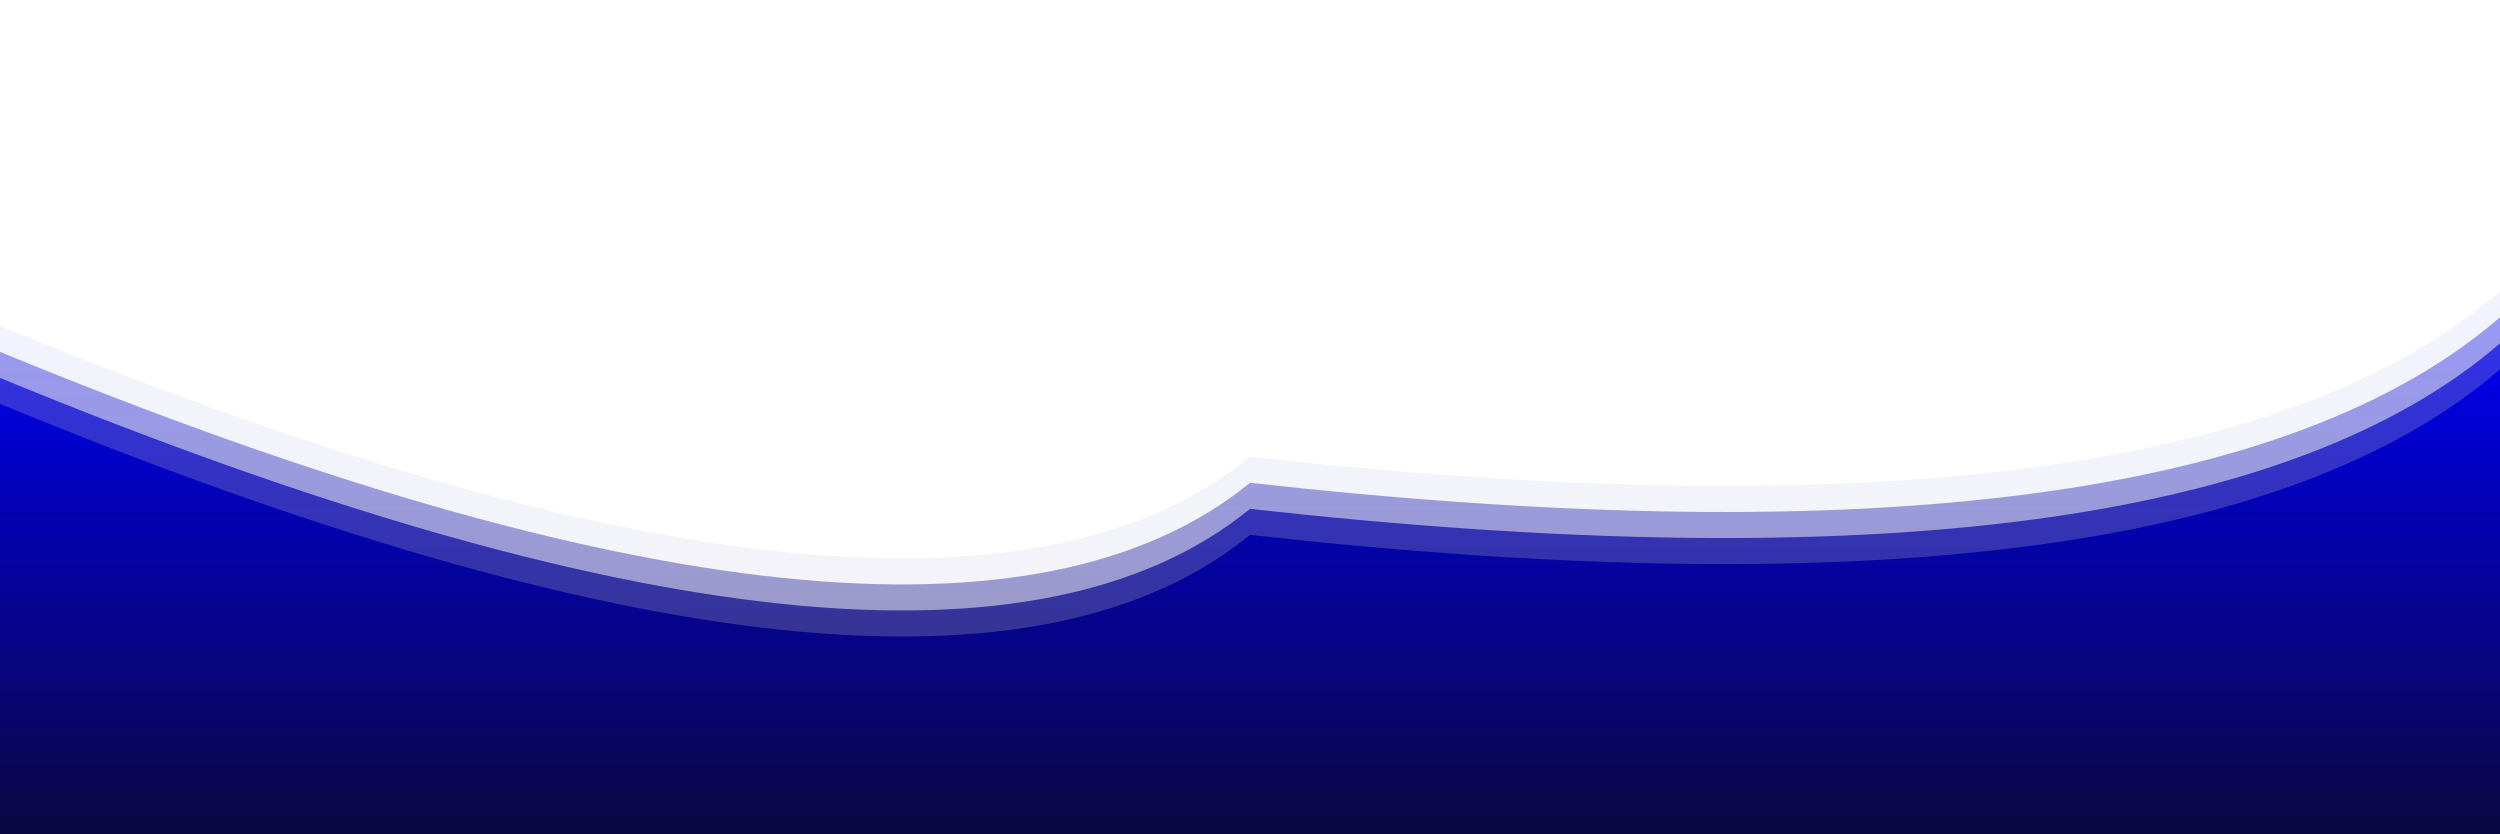
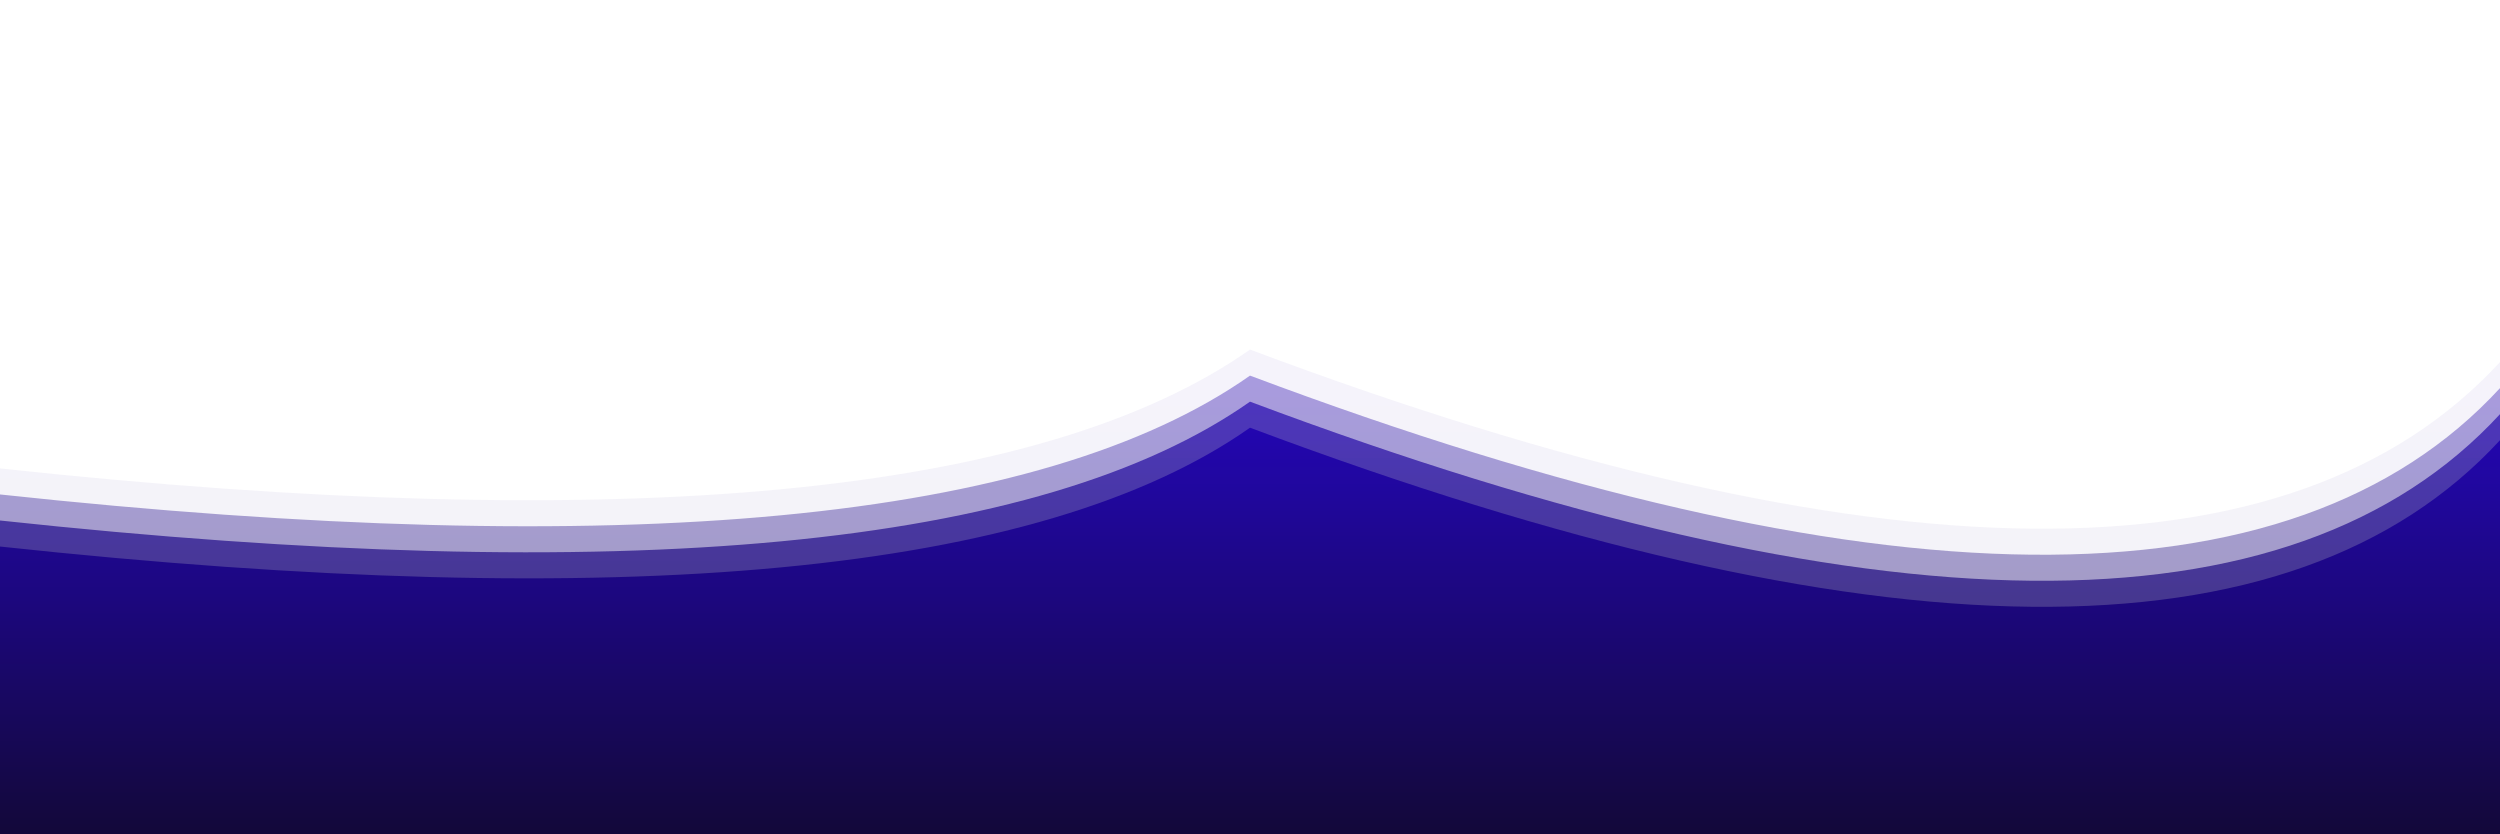
<svg xmlns="http://www.w3.org/2000/svg" version="1.1" viewBox="0 0 2400 800">
  <defs>
    <linearGradient x1="50%" y1="0%" x2="50%" y2="100%" id="sssurf-grad">
-       <stop stop-color="hsl(240,100%,45%)" stop-opacity="1" offset="0%" />
+       <stop stop-color="hsl(250, 94%, 39%)" stop-opacity="1" offset="0%" />
      <stop stop-color="hsl(265, 40%, 6%)" stop-opacity="1" offset="100%" />
    </linearGradient>
  </defs>
-   <g fill="url(#sssurf-grad)" transform="matrix(1,0,0,1,0,20.40176)">
-     <path d="M 0 267.401 Q 900 638.24 1200 393.092 Q 2100 493.479 2400 234.196 L 2400 800 L 0 800 L 0 304.927 Z" transform="matrix(1,0,0,1,0,25)" opacity="0.05" />
-     <path d="M 0 267.401 Q 900 638.24 1200 393.092 Q 2100 493.479 2400 234.196 L 2400 800 L 0 800 L 0 304.927 Z" transform="matrix(1,0,0,1,0,50)" opacity="0.37" />
-     <path d="M 0 267.401 Q 900 638.24 1200 393.092 Q 2100 493.479 2400 234.196 L 2400 800 L 0 800 L 0 304.927 Z" transform="matrix(1,0,0,1,0,75)" opacity="0.68" />
-     <path d="M 0 267.401 Q 900 638.24 1200 393.092 Q 2100 493.479 2400 234.196 L 2400 800 L 0 800 L 0 304.927 Z" transform="matrix(1,0,0,1,0,100)" opacity="1.00" />
+   <g fill="url(#sssurf-grad)" transform="matrix(1,0,0,1,0,21.10291)">
+     <path d="M 0 403.568 Q 900 500.6 1200 289.483 Q 2100 627.331 2400 301.472 L 2400 800 L 0 800 L 0 232.794 Z" transform="matrix(1,0,0,1,0,25)" opacity="0.05" />
+     <path d="M 0 403.568 Q 900 500.6 1200 289.483 Q 2100 627.331 2400 301.472 L 2400 800 L 0 800 L 0 232.794 Z" transform="matrix(1,0,0,1,0,50)" opacity="0.37" />
+     <path d="M 0 403.568 Q 900 500.6 1200 289.483 Q 2100 627.331 2400 301.472 L 2400 800 L 0 800 L 0 232.794 Z" transform="matrix(1,0,0,1,0,75)" opacity="0.68" />
+     <path d="M 0 403.568 Q 900 500.6 1200 289.483 Q 2100 627.331 2400 301.472 L 2400 800 L 0 800 L 0 232.794 Z" transform="matrix(1,0,0,1,0,100)" opacity="1.00" />
  </g>
</svg>
